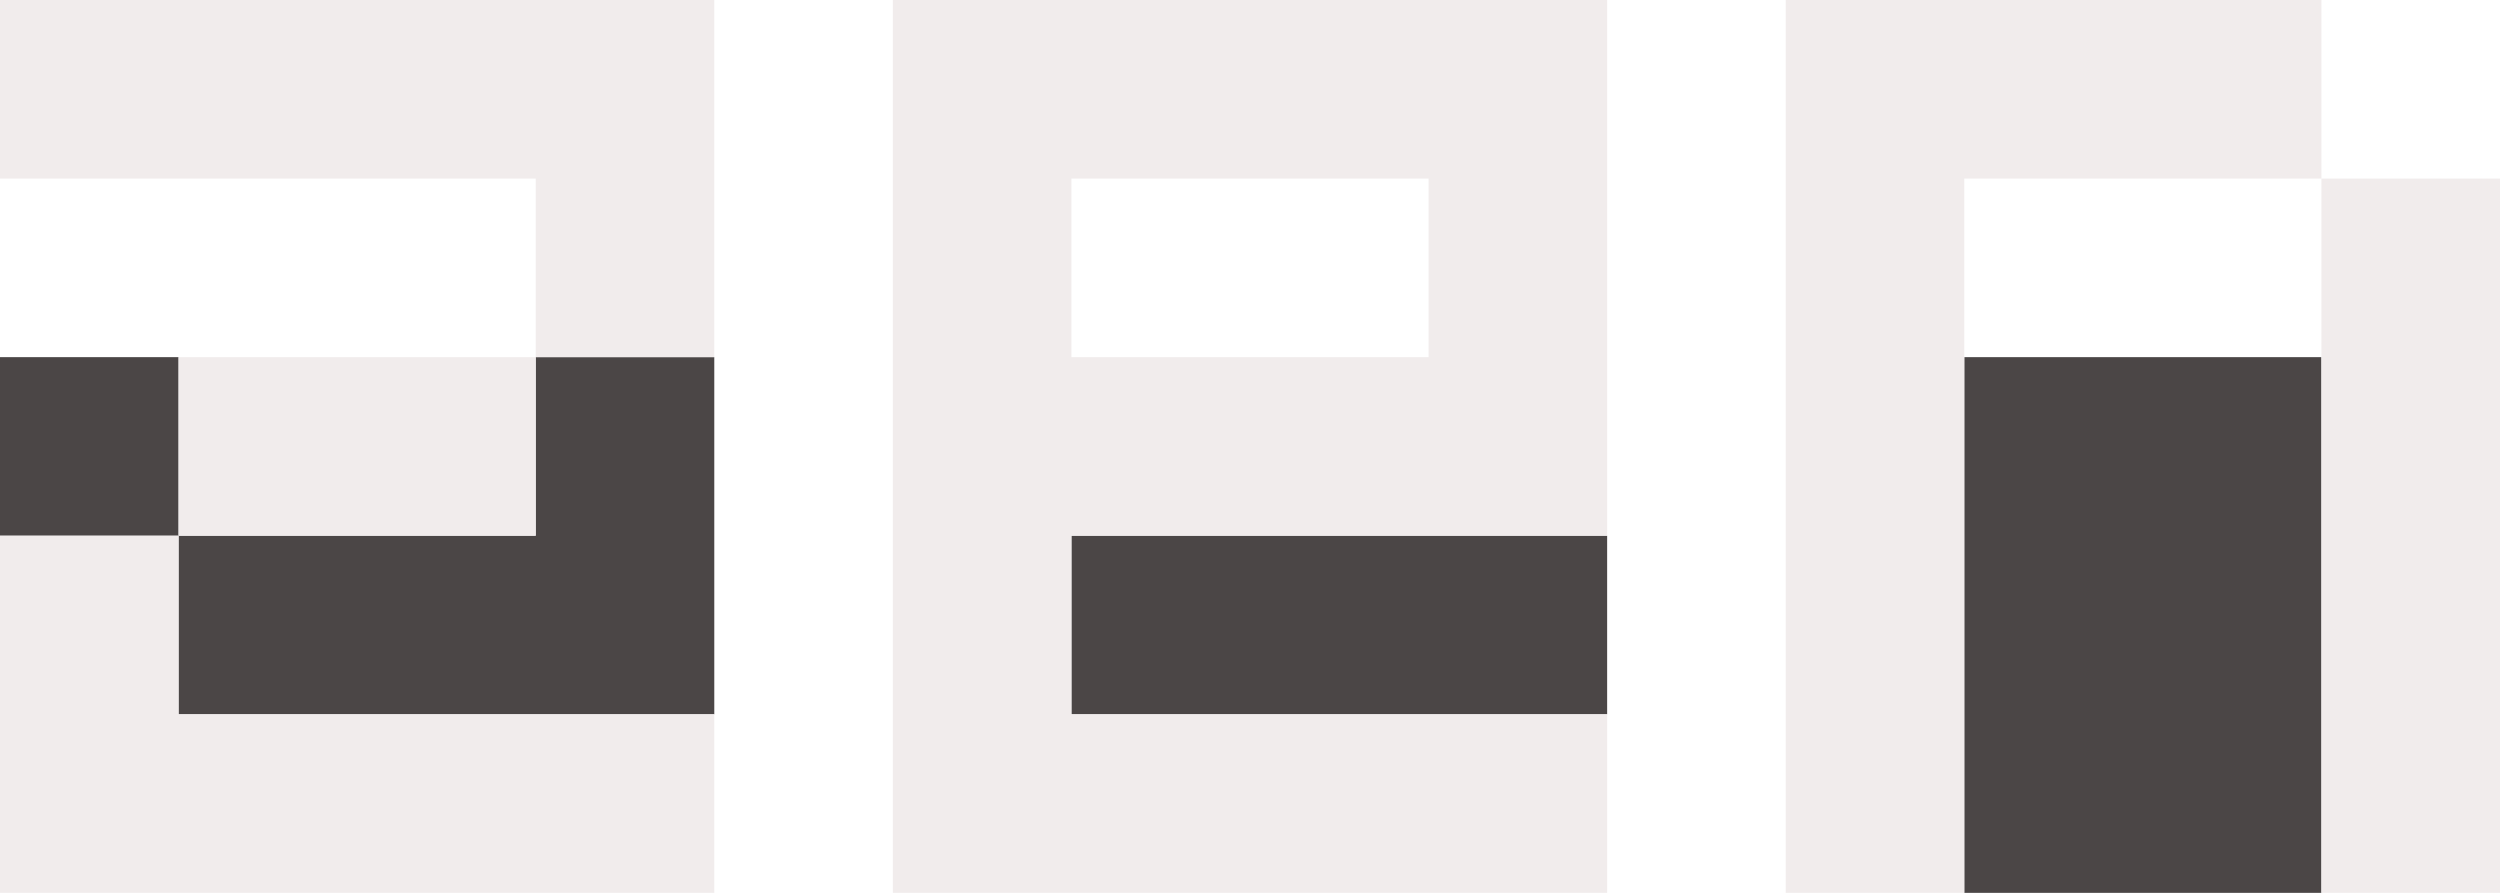
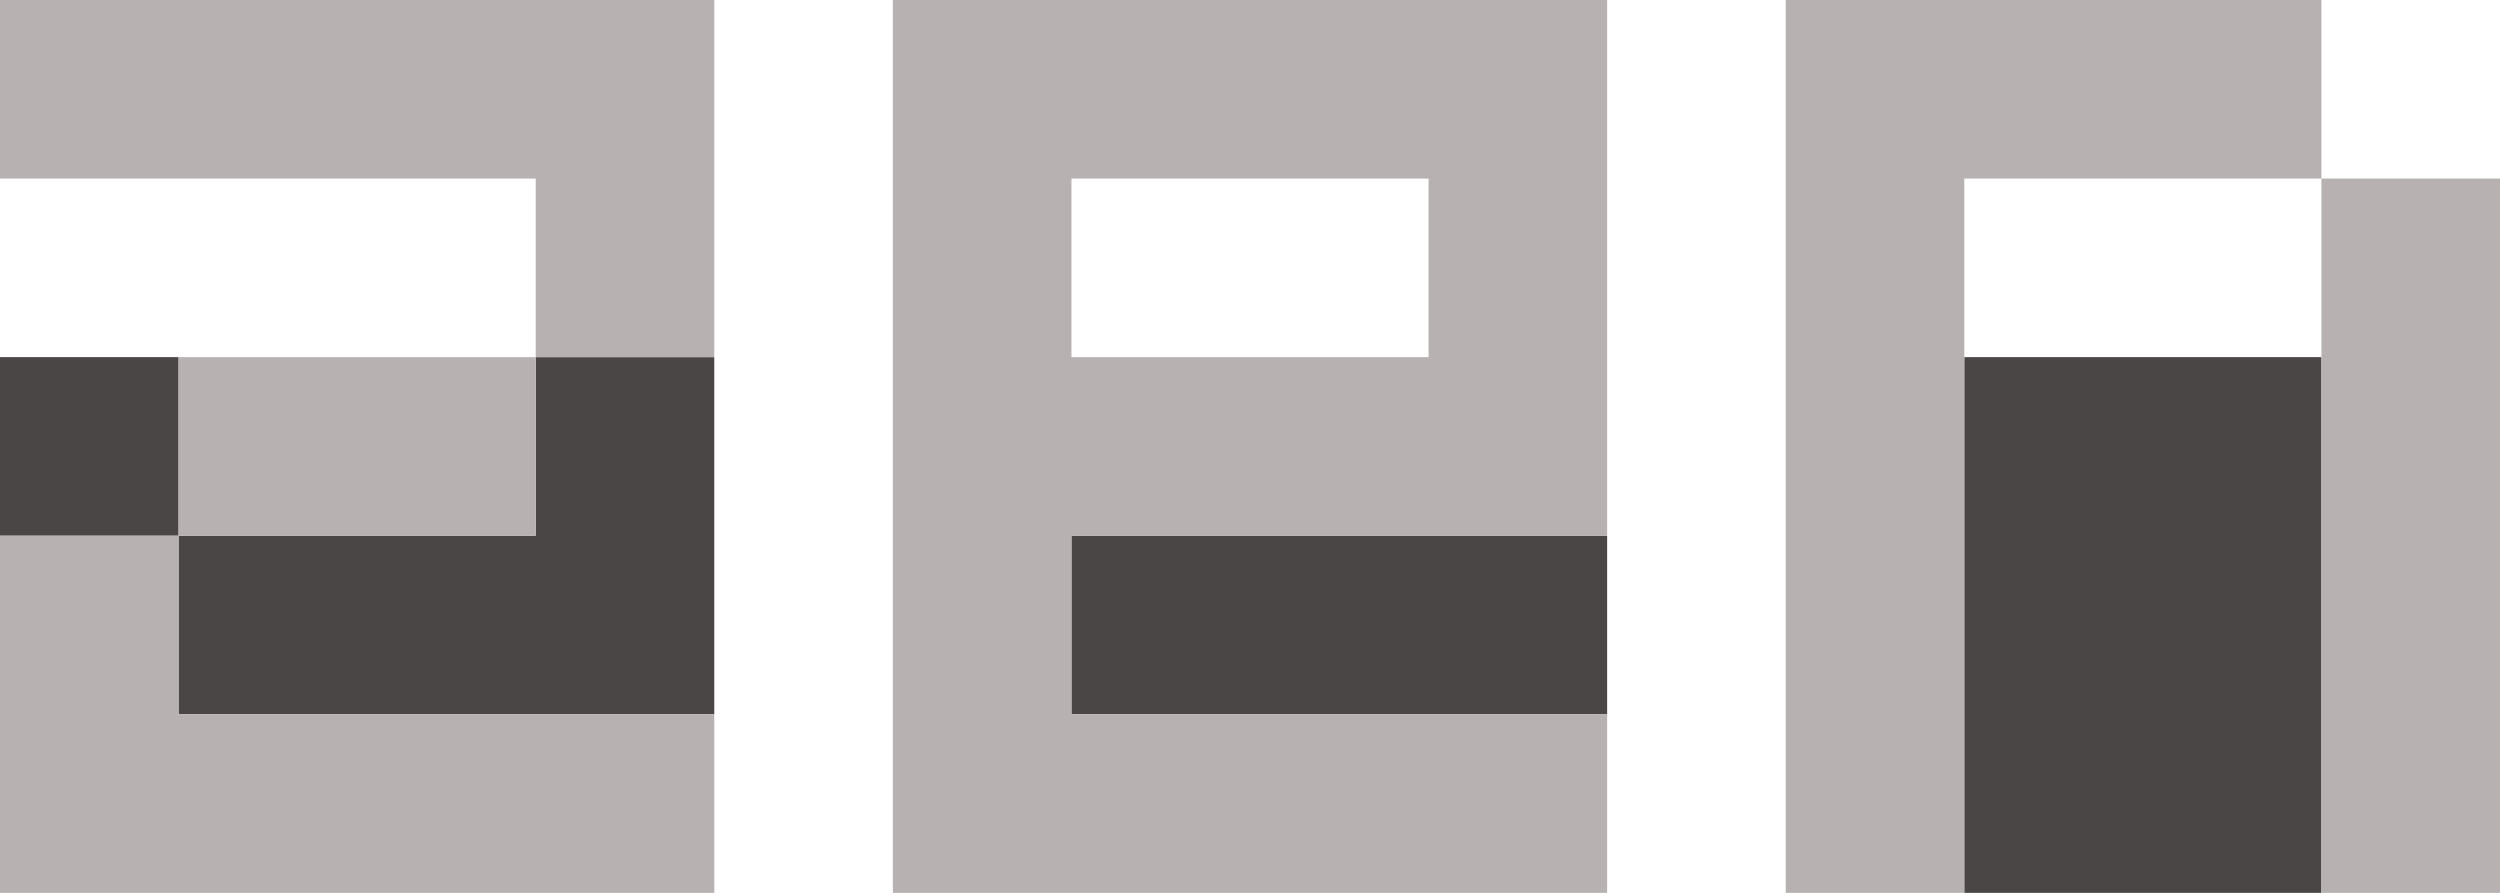
<svg xmlns="http://www.w3.org/2000/svg" width="84" height="30" viewBox="0 0 84 30" fill="none">
  <path d="M24 24H6V18H18V12H24V24ZM6 18H0V12H6V18Z" fill="#4B4646" />
-   <path d="M6 24H24V30H0V18H6V24ZM18 18H6V12H18V18ZM24 12H18V6H0V0H24V12Z" fill="#F1ECEC" />
+   <path d="M6 24H24V30H0V18H6V24ZM18 18H6V12H18V18ZM24 12H18V6H0V0H24V12Z" fill="#B7B1B1" />
  <path d="M54 18V24H36V18H54Z" fill="#4B4646" />
-   <path d="M54 18H36V24H54V30H30V0H54V18ZM36 12H48V6H36V12Z" fill="#F1ECEC" />
+   <path d="M54 18H36V24H54V30H30V0H54V18ZM36 12H48V6H36V12Z" fill="#B7B1B1" />
  <path d="M78 30H66V12H78V30Z" fill="#4B4646" />
-   <path d="M78 6H66V30H60V0H78V6ZM84 30H78V6H84V30Z" fill="#F1ECEC" />
+   <path d="M78 6H66V30H60V0H78V6ZM84 30H78V6H84V30Z" fill="#B7B1B1" />
</svg>
